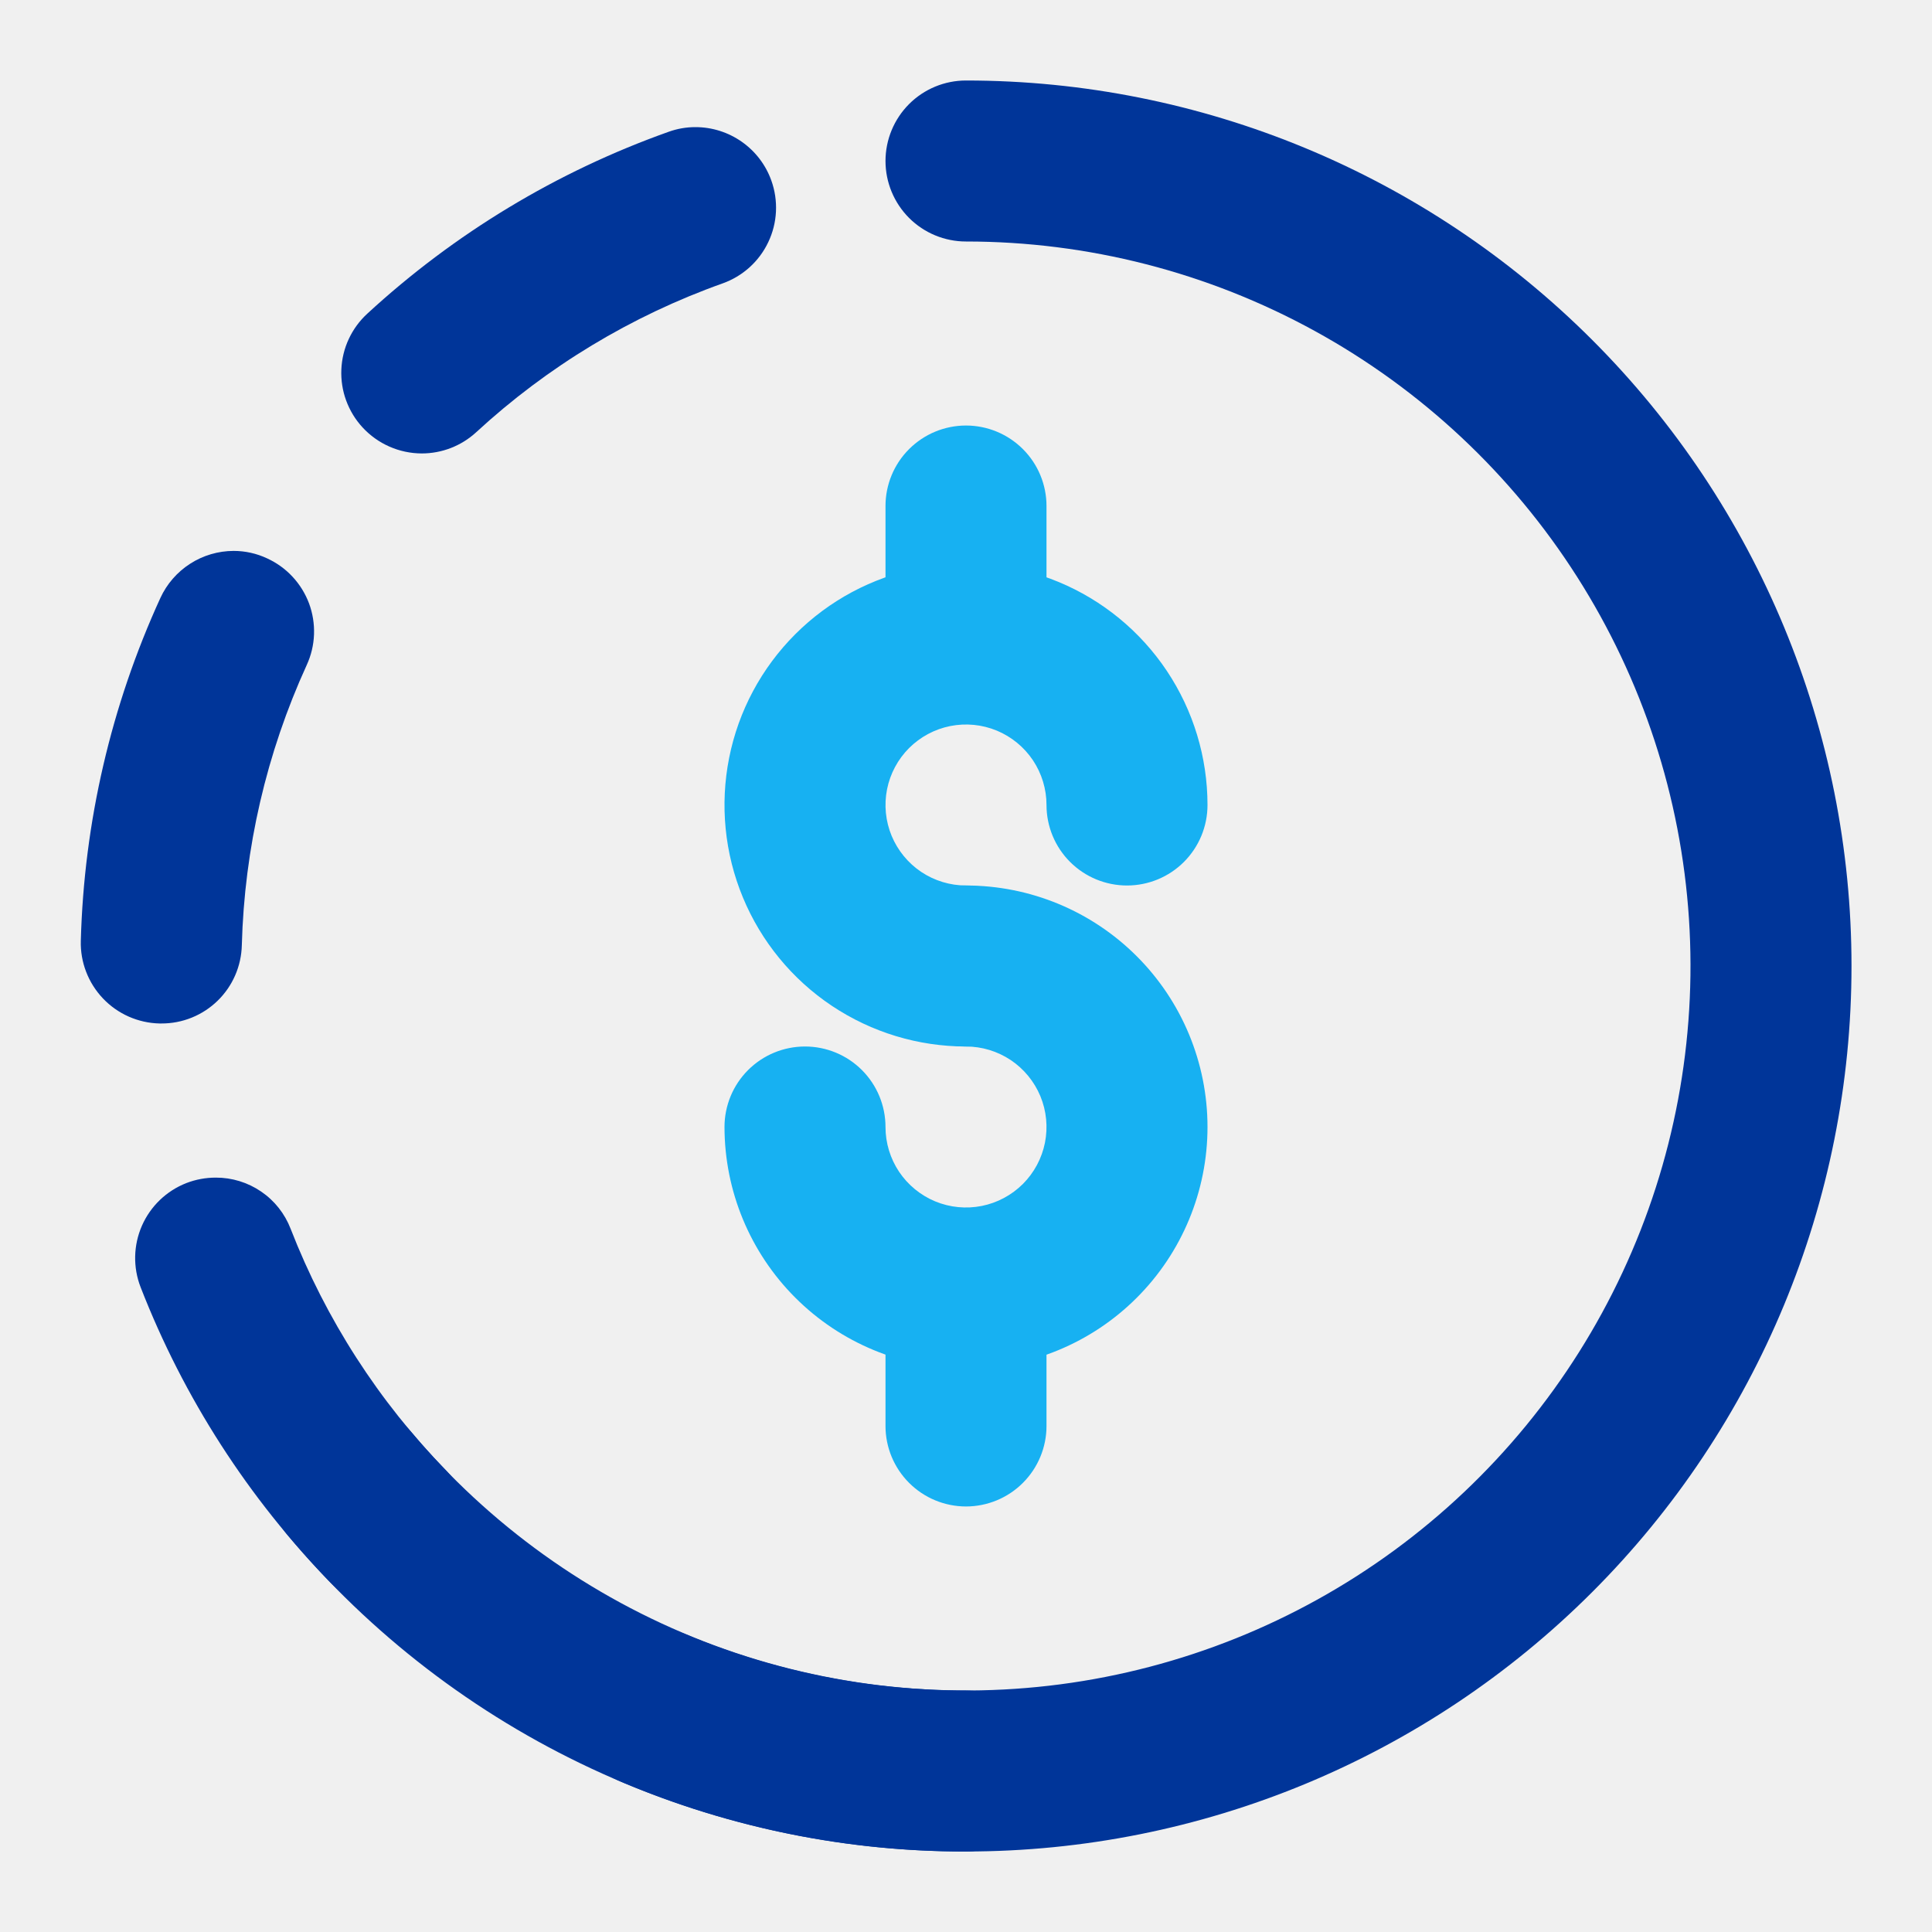
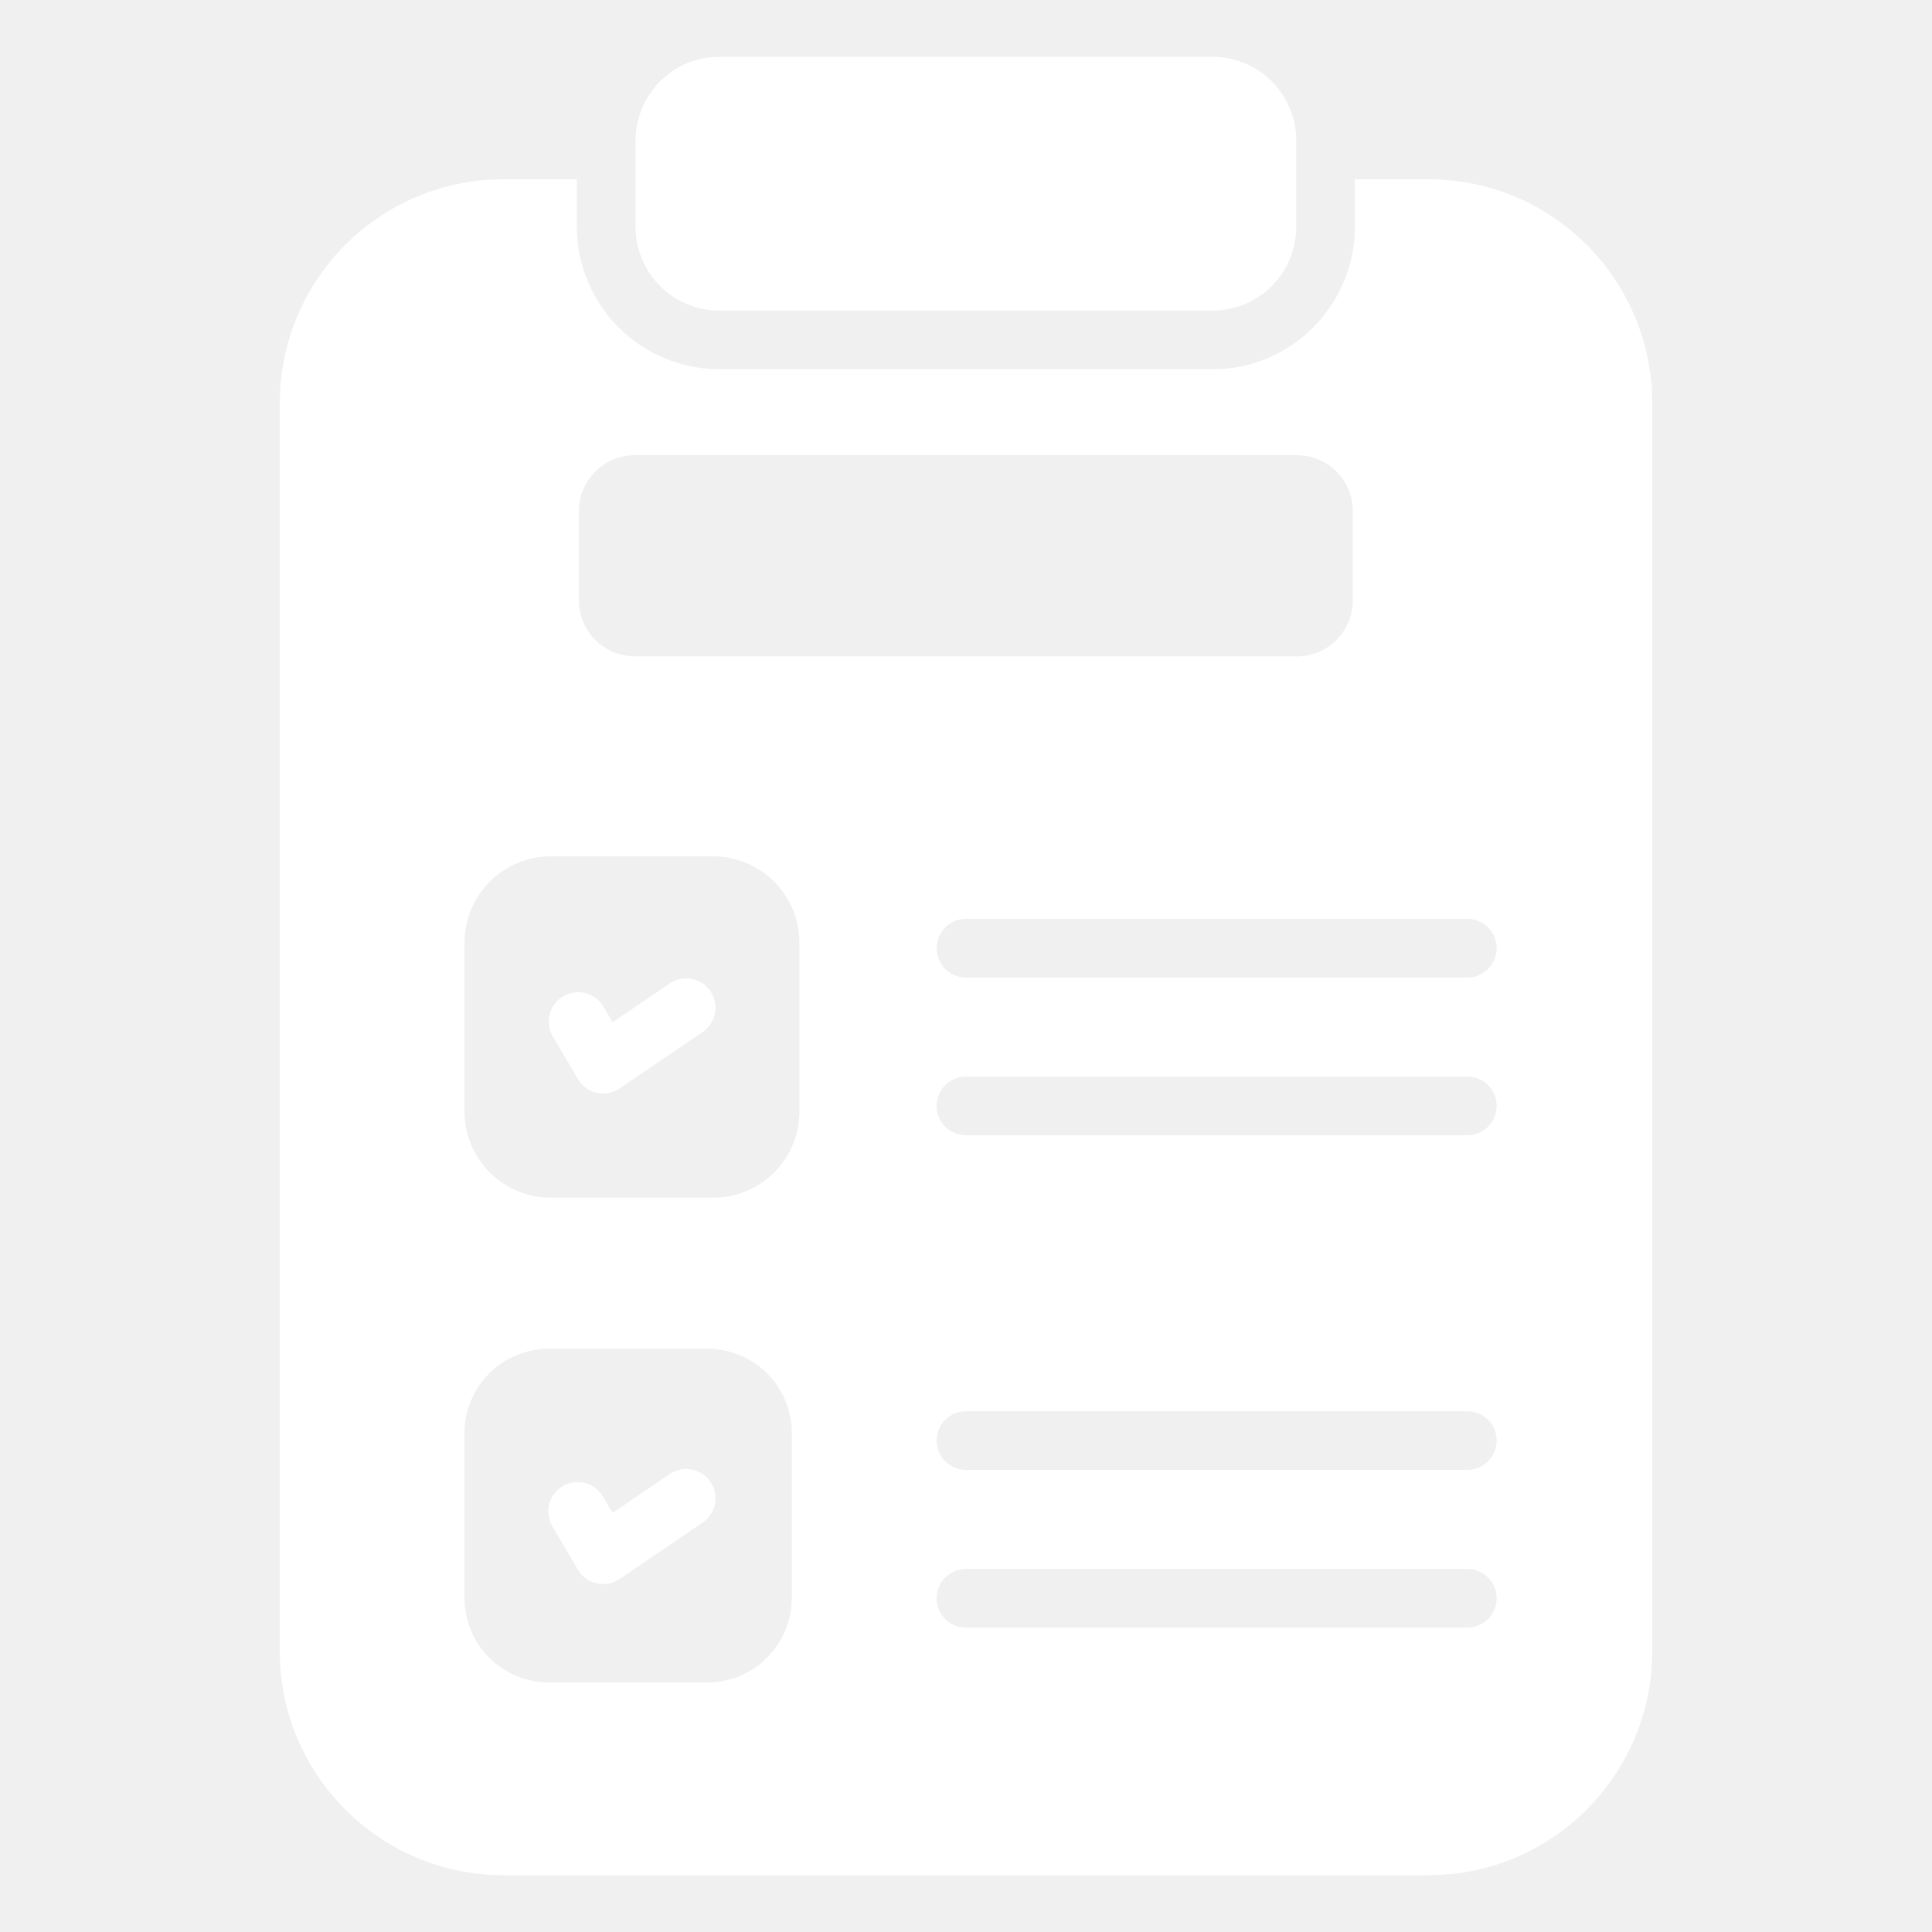
- <svg xmlns="http://www.w3.org/2000/svg" width="60" height="60" viewBox="0 0 60 60" fill="none">
-   <path d="M30 57.5C25.983 57.504 22.014 56.626 18.373 54.928C14.733 53.23 11.509 50.754 8.931 47.673C8.504 47.166 8.296 46.509 8.354 45.849C8.411 45.188 8.728 44.577 9.236 44.15C9.744 43.724 10.4 43.516 11.061 43.573C11.721 43.631 12.332 43.948 12.759 44.456C15.19 47.355 18.313 49.594 21.838 50.967C25.364 52.339 29.179 52.801 32.931 52.308C36.682 51.815 40.248 50.384 43.3 48.148C46.352 45.911 48.791 42.941 50.39 39.512C51.99 36.084 52.699 32.307 52.452 28.531C52.205 24.756 51.01 21.104 48.977 17.912C46.945 14.721 44.14 12.094 40.823 10.274C37.506 8.454 33.784 7.5 30 7.5C29.337 7.5 28.701 7.237 28.232 6.768C27.764 6.299 27.5 5.663 27.5 5C27.5 4.337 27.764 3.701 28.232 3.232C28.701 2.763 29.337 2.5 30 2.5C37.294 2.5 44.288 5.397 49.446 10.555C54.603 15.712 57.5 22.706 57.5 30C57.5 37.294 54.603 44.288 49.446 49.445C44.288 54.603 37.294 57.5 30 57.5Z" fill="#003599" />
-   <path d="M30 57.5C26.322 57.507 22.681 56.772 19.294 55.337C18.989 55.211 18.712 55.026 18.479 54.792C18.246 54.558 18.062 54.281 17.936 53.975C17.811 53.67 17.748 53.342 17.75 53.012C17.752 52.682 17.819 52.356 17.948 52.052C18.077 51.748 18.264 51.472 18.5 51.242C18.736 51.011 19.015 50.829 19.322 50.706C19.628 50.584 19.956 50.523 20.286 50.528C20.616 50.533 20.942 50.603 21.245 50.735C24.015 51.906 26.993 52.506 30 52.5C30.663 52.5 31.299 52.763 31.768 53.232C32.237 53.701 32.5 54.337 32.5 55C32.5 55.663 32.237 56.299 31.768 56.768C31.299 57.237 30.663 57.5 30 57.5ZM12.073 49.922C11.739 49.923 11.407 49.856 11.1 49.726C10.792 49.596 10.513 49.405 10.281 49.165C7.713 46.531 5.702 43.406 4.368 39.978C4.127 39.36 4.142 38.672 4.408 38.065C4.675 37.458 5.171 36.982 5.789 36.741C6.079 36.629 6.388 36.572 6.699 36.572C7.202 36.57 7.695 36.721 8.11 37.005C8.526 37.288 8.845 37.692 9.026 38.162C10.117 40.968 11.764 43.526 13.867 45.681C14.209 46.034 14.44 46.479 14.53 46.962C14.62 47.445 14.567 47.944 14.375 48.396C14.184 48.849 13.863 49.234 13.454 49.506C13.044 49.777 12.564 49.922 12.073 49.922ZM4.956 31.785C4.626 31.778 4.301 31.705 3.999 31.572C3.698 31.439 3.425 31.247 3.198 31.008C2.971 30.769 2.793 30.488 2.675 30.18C2.556 29.872 2.5 29.544 2.51 29.214C2.609 25.536 3.449 21.917 4.98 18.572C5.18 18.136 5.501 17.767 5.904 17.508C6.307 17.248 6.776 17.11 7.256 17.109C7.615 17.109 7.971 17.188 8.296 17.341C8.594 17.478 8.863 17.671 9.086 17.912C9.309 18.152 9.483 18.434 9.598 18.741C9.712 19.049 9.764 19.376 9.752 19.704C9.74 20.031 9.663 20.354 9.526 20.652C8.276 23.388 7.59 26.348 7.51 29.355C7.494 30.007 7.224 30.627 6.756 31.081C6.289 31.535 5.662 31.788 5.01 31.785L4.956 31.785ZM13.098 14.082C12.752 14.081 12.41 14.009 12.093 13.869C11.776 13.73 11.492 13.526 11.257 13.271C11.035 13.03 10.863 12.746 10.75 12.438C10.637 12.13 10.587 11.802 10.601 11.474C10.615 11.146 10.693 10.823 10.832 10.526C10.971 10.228 11.167 9.961 11.409 9.739C14.115 7.247 17.296 5.327 20.762 4.094C21.03 3.997 21.314 3.947 21.599 3.948C22.115 3.948 22.618 4.108 23.04 4.405C23.462 4.702 23.782 5.122 23.955 5.608C24.066 5.917 24.114 6.245 24.098 6.573C24.082 6.9 24.001 7.222 23.86 7.518C23.72 7.815 23.522 8.081 23.279 8.301C23.035 8.521 22.751 8.691 22.442 8.801C19.605 9.811 17.001 11.384 14.787 13.425C14.326 13.848 13.724 14.082 13.098 14.082Z" fill="#003599" />
-   <path d="M30 32.5C28.517 32.5 27.067 32.06 25.833 31.236C24.6 30.412 23.639 29.241 23.071 27.87C22.503 26.5 22.355 24.992 22.644 23.537C22.933 22.082 23.648 20.746 24.697 19.697C25.746 18.648 27.082 17.933 28.537 17.644C29.992 17.355 31.5 17.503 32.87 18.071C34.241 18.639 35.412 19.6 36.236 20.833C37.06 22.067 37.5 23.517 37.5 25C37.5 25.663 37.237 26.299 36.768 26.768C36.299 27.237 35.663 27.5 35 27.5C34.337 27.5 33.701 27.237 33.232 26.768C32.763 26.299 32.5 25.663 32.5 25C32.5 24.506 32.353 24.022 32.079 23.611C31.804 23.2 31.413 22.88 30.957 22.69C30.5 22.501 29.997 22.452 29.512 22.548C29.027 22.645 28.582 22.883 28.232 23.232C27.883 23.582 27.645 24.027 27.548 24.512C27.452 24.997 27.501 25.5 27.69 25.957C27.88 26.413 28.2 26.804 28.611 27.079C29.022 27.353 29.506 27.5 30 27.5C30.663 27.5 31.299 27.763 31.768 28.232C32.237 28.701 32.5 29.337 32.5 30C32.5 30.663 32.237 31.299 31.768 31.768C31.299 32.237 30.663 32.5 30 32.5Z" fill="#17B1F2" />
-   <path d="M30 42.5C28.012 42.498 26.105 41.707 24.699 40.301C23.293 38.895 22.502 36.989 22.5 35C22.5 34.337 22.763 33.701 23.232 33.232C23.701 32.763 24.337 32.5 25 32.5C25.663 32.5 26.299 32.763 26.768 33.232C27.237 33.701 27.5 34.337 27.5 35C27.5 35.495 27.647 35.978 27.921 36.389C28.196 36.8 28.587 37.12 29.043 37.31C29.5 37.499 30.003 37.548 30.488 37.452C30.973 37.355 31.418 37.117 31.768 36.768C32.117 36.418 32.355 35.973 32.452 35.488C32.548 35.003 32.499 34.5 32.31 34.043C32.12 33.587 31.8 33.196 31.389 32.921C30.978 32.647 30.494 32.5 30 32.5C29.337 32.5 28.701 32.237 28.232 31.768C27.763 31.299 27.5 30.663 27.5 30C27.5 29.337 27.763 28.701 28.232 28.232C28.701 27.763 29.337 27.5 30 27.5C31.989 27.5 33.897 28.29 35.303 29.697C36.71 31.103 37.5 33.011 37.5 35C37.5 36.989 36.71 38.897 35.303 40.303C33.897 41.71 31.989 42.5 30 42.5ZM30 21.072C29.337 21.071 28.701 20.808 28.233 20.339C27.764 19.87 27.5 19.235 27.5 18.572V15.715C27.5 15.052 27.763 14.416 28.232 13.948C28.701 13.479 29.337 13.215 30 13.215C30.663 13.215 31.299 13.479 31.768 13.948C32.237 14.416 32.5 15.052 32.5 15.715V18.572C32.5 19.235 32.236 19.87 31.767 20.339C31.299 20.808 30.663 21.071 30 21.072Z" fill="#17B1F2" />
-   <path d="M30 46.785C29.337 46.784 28.701 46.521 28.233 46.052C27.764 45.583 27.5 44.948 27.5 44.285V41.428C27.5 40.765 27.763 40.129 28.232 39.66C28.701 39.192 29.337 38.928 30 38.928C30.663 38.928 31.299 39.192 31.768 39.66C32.237 40.129 32.5 40.765 32.5 41.428V44.285C32.5 44.948 32.236 45.583 31.767 46.052C31.299 46.521 30.663 46.784 30 46.785Z" fill="#17B1F2" />
+ <svg xmlns="http://www.w3.org/2000/svg" width="30" height="30" viewBox="0 0 30 30" fill="none">
+   <path d="M22.181 2.784H21.038V3.521C21.038 4.741 20.046 5.734 18.83 5.734H11.17C10.583 5.733 10.021 5.5 9.606 5.085C9.191 4.67 8.958 4.107 8.957 3.521V2.784H7.819C7.363 2.784 6.911 2.873 6.489 3.048C6.067 3.223 5.684 3.479 5.362 3.801C5.039 4.124 4.783 4.507 4.609 4.929C4.434 5.35 4.344 5.802 4.344 6.259V25.639C4.344 27.561 5.902 29.118 7.819 29.118H22.181C24.098 29.118 25.656 27.561 25.656 25.639V6.258C25.656 5.802 25.566 5.35 25.391 4.928C25.217 4.507 24.961 4.124 24.638 3.801C24.315 3.478 23.932 3.223 23.511 3.048C23.089 2.873 22.637 2.784 22.181 2.784ZM8.989 7.938C8.989 7.455 9.381 7.068 9.859 7.068H20.137C20.619 7.068 21.006 7.455 21.006 7.938V9.322C21.007 9.436 20.984 9.55 20.941 9.655C20.897 9.761 20.833 9.857 20.752 9.938C20.672 10.019 20.576 10.083 20.47 10.127C20.364 10.17 20.251 10.192 20.137 10.192H9.859C9.745 10.192 9.632 10.17 9.526 10.126C9.42 10.082 9.324 10.018 9.244 9.937C9.163 9.857 9.099 9.761 9.055 9.655C9.011 9.549 8.989 9.436 8.989 9.322V7.938ZM12.295 24.814C12.295 25.162 12.157 25.495 11.911 25.741C11.665 25.987 11.331 26.126 10.983 26.126H8.524C8.177 26.125 7.843 25.987 7.597 25.741C7.351 25.495 7.213 25.162 7.213 24.814V22.25C7.213 22.078 7.247 21.908 7.313 21.749C7.379 21.59 7.476 21.446 7.598 21.325C7.72 21.203 7.864 21.107 8.023 21.042C8.182 20.976 8.352 20.943 8.524 20.943H10.983C11.155 20.943 11.326 20.976 11.485 21.042C11.644 21.107 11.789 21.203 11.91 21.325C12.032 21.446 12.129 21.59 12.195 21.749C12.261 21.908 12.295 22.078 12.295 22.25V24.814ZM12.413 17.259C12.413 17.436 12.379 17.61 12.311 17.773C12.243 17.935 12.144 18.083 12.02 18.208C11.895 18.332 11.747 18.43 11.584 18.498C11.421 18.565 11.246 18.599 11.07 18.598H8.552C8.376 18.598 8.202 18.564 8.039 18.496C7.877 18.429 7.729 18.331 7.605 18.206C7.481 18.082 7.382 17.934 7.315 17.772C7.248 17.609 7.213 17.435 7.213 17.259V14.636C7.213 14.461 7.248 14.287 7.315 14.124C7.382 13.961 7.481 13.814 7.605 13.69C7.729 13.565 7.877 13.467 8.039 13.399C8.202 13.332 8.376 13.297 8.552 13.297H11.07C11.246 13.297 11.421 13.331 11.584 13.398C11.747 13.465 11.895 13.564 12.02 13.688C12.144 13.812 12.243 13.96 12.311 14.123C12.379 14.286 12.413 14.46 12.413 14.636V17.259ZM22.785 25.274H14.999C14.878 25.274 14.762 25.226 14.677 25.14C14.592 25.055 14.544 24.939 14.544 24.818C14.544 24.698 14.592 24.582 14.677 24.496C14.762 24.411 14.878 24.363 14.999 24.363H22.785C22.905 24.363 23.021 24.411 23.107 24.496C23.192 24.582 23.24 24.698 23.24 24.818C23.24 24.939 23.192 25.055 23.107 25.14C23.021 25.226 22.905 25.274 22.785 25.274ZM22.785 22.824H14.999C14.878 22.824 14.762 22.776 14.677 22.691C14.592 22.605 14.544 22.49 14.544 22.369C14.544 22.248 14.592 22.132 14.677 22.047C14.762 21.962 14.878 21.914 14.999 21.914H22.785C22.905 21.914 23.021 21.962 23.107 22.047C23.192 22.132 23.24 22.248 23.24 22.369C23.24 22.49 23.192 22.605 23.107 22.691C23.021 22.776 22.905 22.824 22.785 22.824ZM22.785 17.628H14.999C14.878 17.628 14.762 17.58 14.677 17.495C14.592 17.409 14.544 17.294 14.544 17.173C14.544 17.052 14.592 16.936 14.677 16.851C14.762 16.765 14.878 16.718 14.999 16.718H22.785C22.905 16.718 23.021 16.765 23.107 16.851C23.192 16.936 23.24 17.052 23.24 17.173C23.24 17.294 23.192 17.409 23.107 17.495C23.021 17.58 22.905 17.628 22.785 17.628ZM22.785 15.179H14.999C14.878 15.179 14.762 15.131 14.677 15.045C14.592 14.96 14.544 14.844 14.544 14.723C14.544 14.603 14.592 14.487 14.677 14.401C14.762 14.316 14.878 14.268 14.999 14.268H22.785C22.905 14.268 23.021 14.316 23.107 14.401C23.192 14.487 23.24 14.603 23.24 14.723C23.24 14.844 23.192 14.96 23.107 15.045C23.021 15.131 22.905 15.179 22.785 15.179Z" fill="white" />
+   <path d="M11.17 4.823H18.828C18.999 4.823 19.168 4.79 19.326 4.724C19.484 4.659 19.627 4.563 19.748 4.442C19.868 4.322 19.964 4.178 20.029 4.02C20.095 3.863 20.128 3.694 20.128 3.523V2.182C20.128 2.012 20.095 1.843 20.029 1.685C19.964 1.527 19.868 1.384 19.747 1.263C19.627 1.142 19.483 1.047 19.326 0.981C19.168 0.916 18.999 0.882 18.828 0.882H11.17C10.825 0.882 10.494 1.019 10.25 1.263C10.007 1.507 9.87 1.838 9.87 2.182V3.523C9.87 3.694 9.903 3.863 9.968 4.02C10.034 4.178 10.13 4.322 10.25 4.442C10.371 4.563 10.514 4.659 10.672 4.724C10.83 4.79 10.999 4.823 11.17 4.823ZM10.412 15.262L9.512 15.874L9.363 15.62C9.3 15.52 9.2 15.448 9.085 15.42C8.97 15.392 8.848 15.41 8.746 15.47C8.644 15.53 8.569 15.628 8.537 15.742C8.506 15.856 8.52 15.978 8.577 16.082L8.973 16.755C9.105 16.98 9.401 17.05 9.622 16.901L10.924 16.016C11.019 15.946 11.084 15.842 11.104 15.726C11.124 15.609 11.098 15.49 11.032 15.392C10.965 15.294 10.864 15.226 10.748 15.202C10.633 15.178 10.512 15.199 10.412 15.262ZM10.412 22.88L9.512 23.492L9.363 23.238C9.301 23.134 9.201 23.058 9.084 23.028C8.967 22.998 8.843 23.015 8.739 23.077C8.635 23.138 8.559 23.238 8.529 23.355C8.499 23.472 8.516 23.596 8.577 23.7L8.973 24.373C9.105 24.598 9.401 24.668 9.622 24.518L10.924 23.633C11.019 23.564 11.084 23.46 11.104 23.343C11.124 23.227 11.098 23.107 11.032 23.01C10.965 22.912 10.864 22.844 10.748 22.82C10.633 22.796 10.512 22.817 10.412 22.88Z" fill="white" />
</svg>
